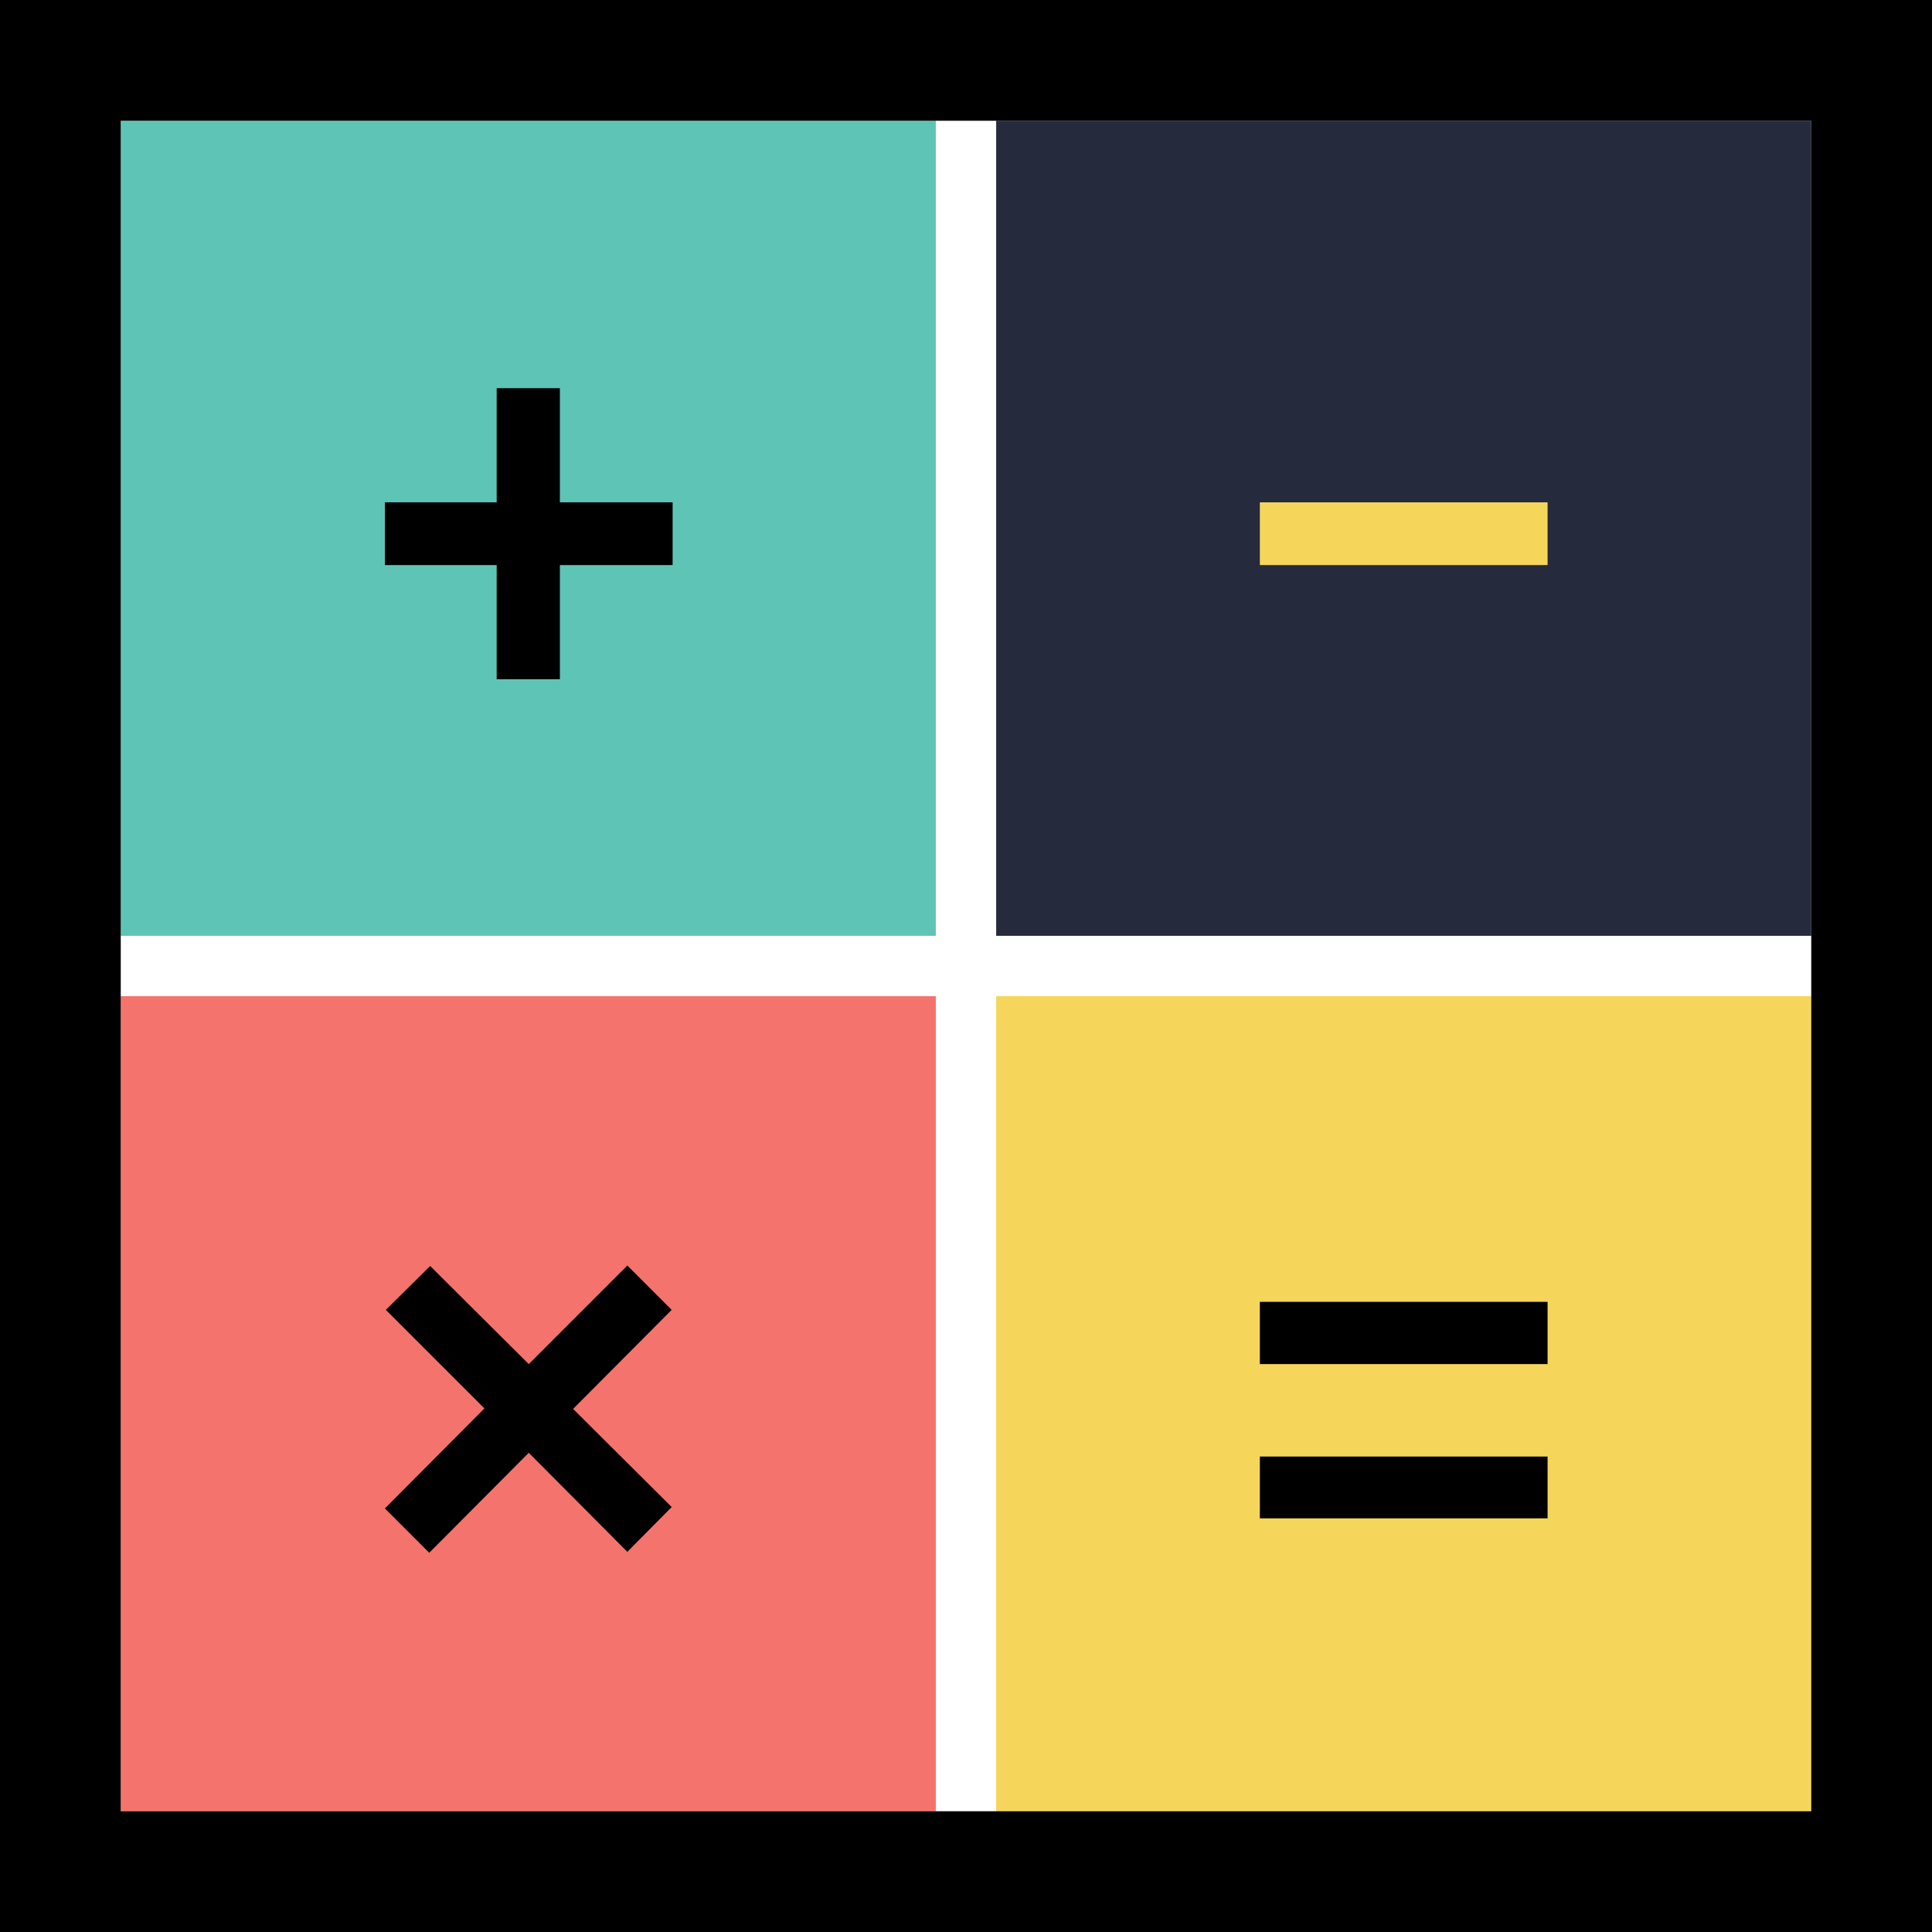
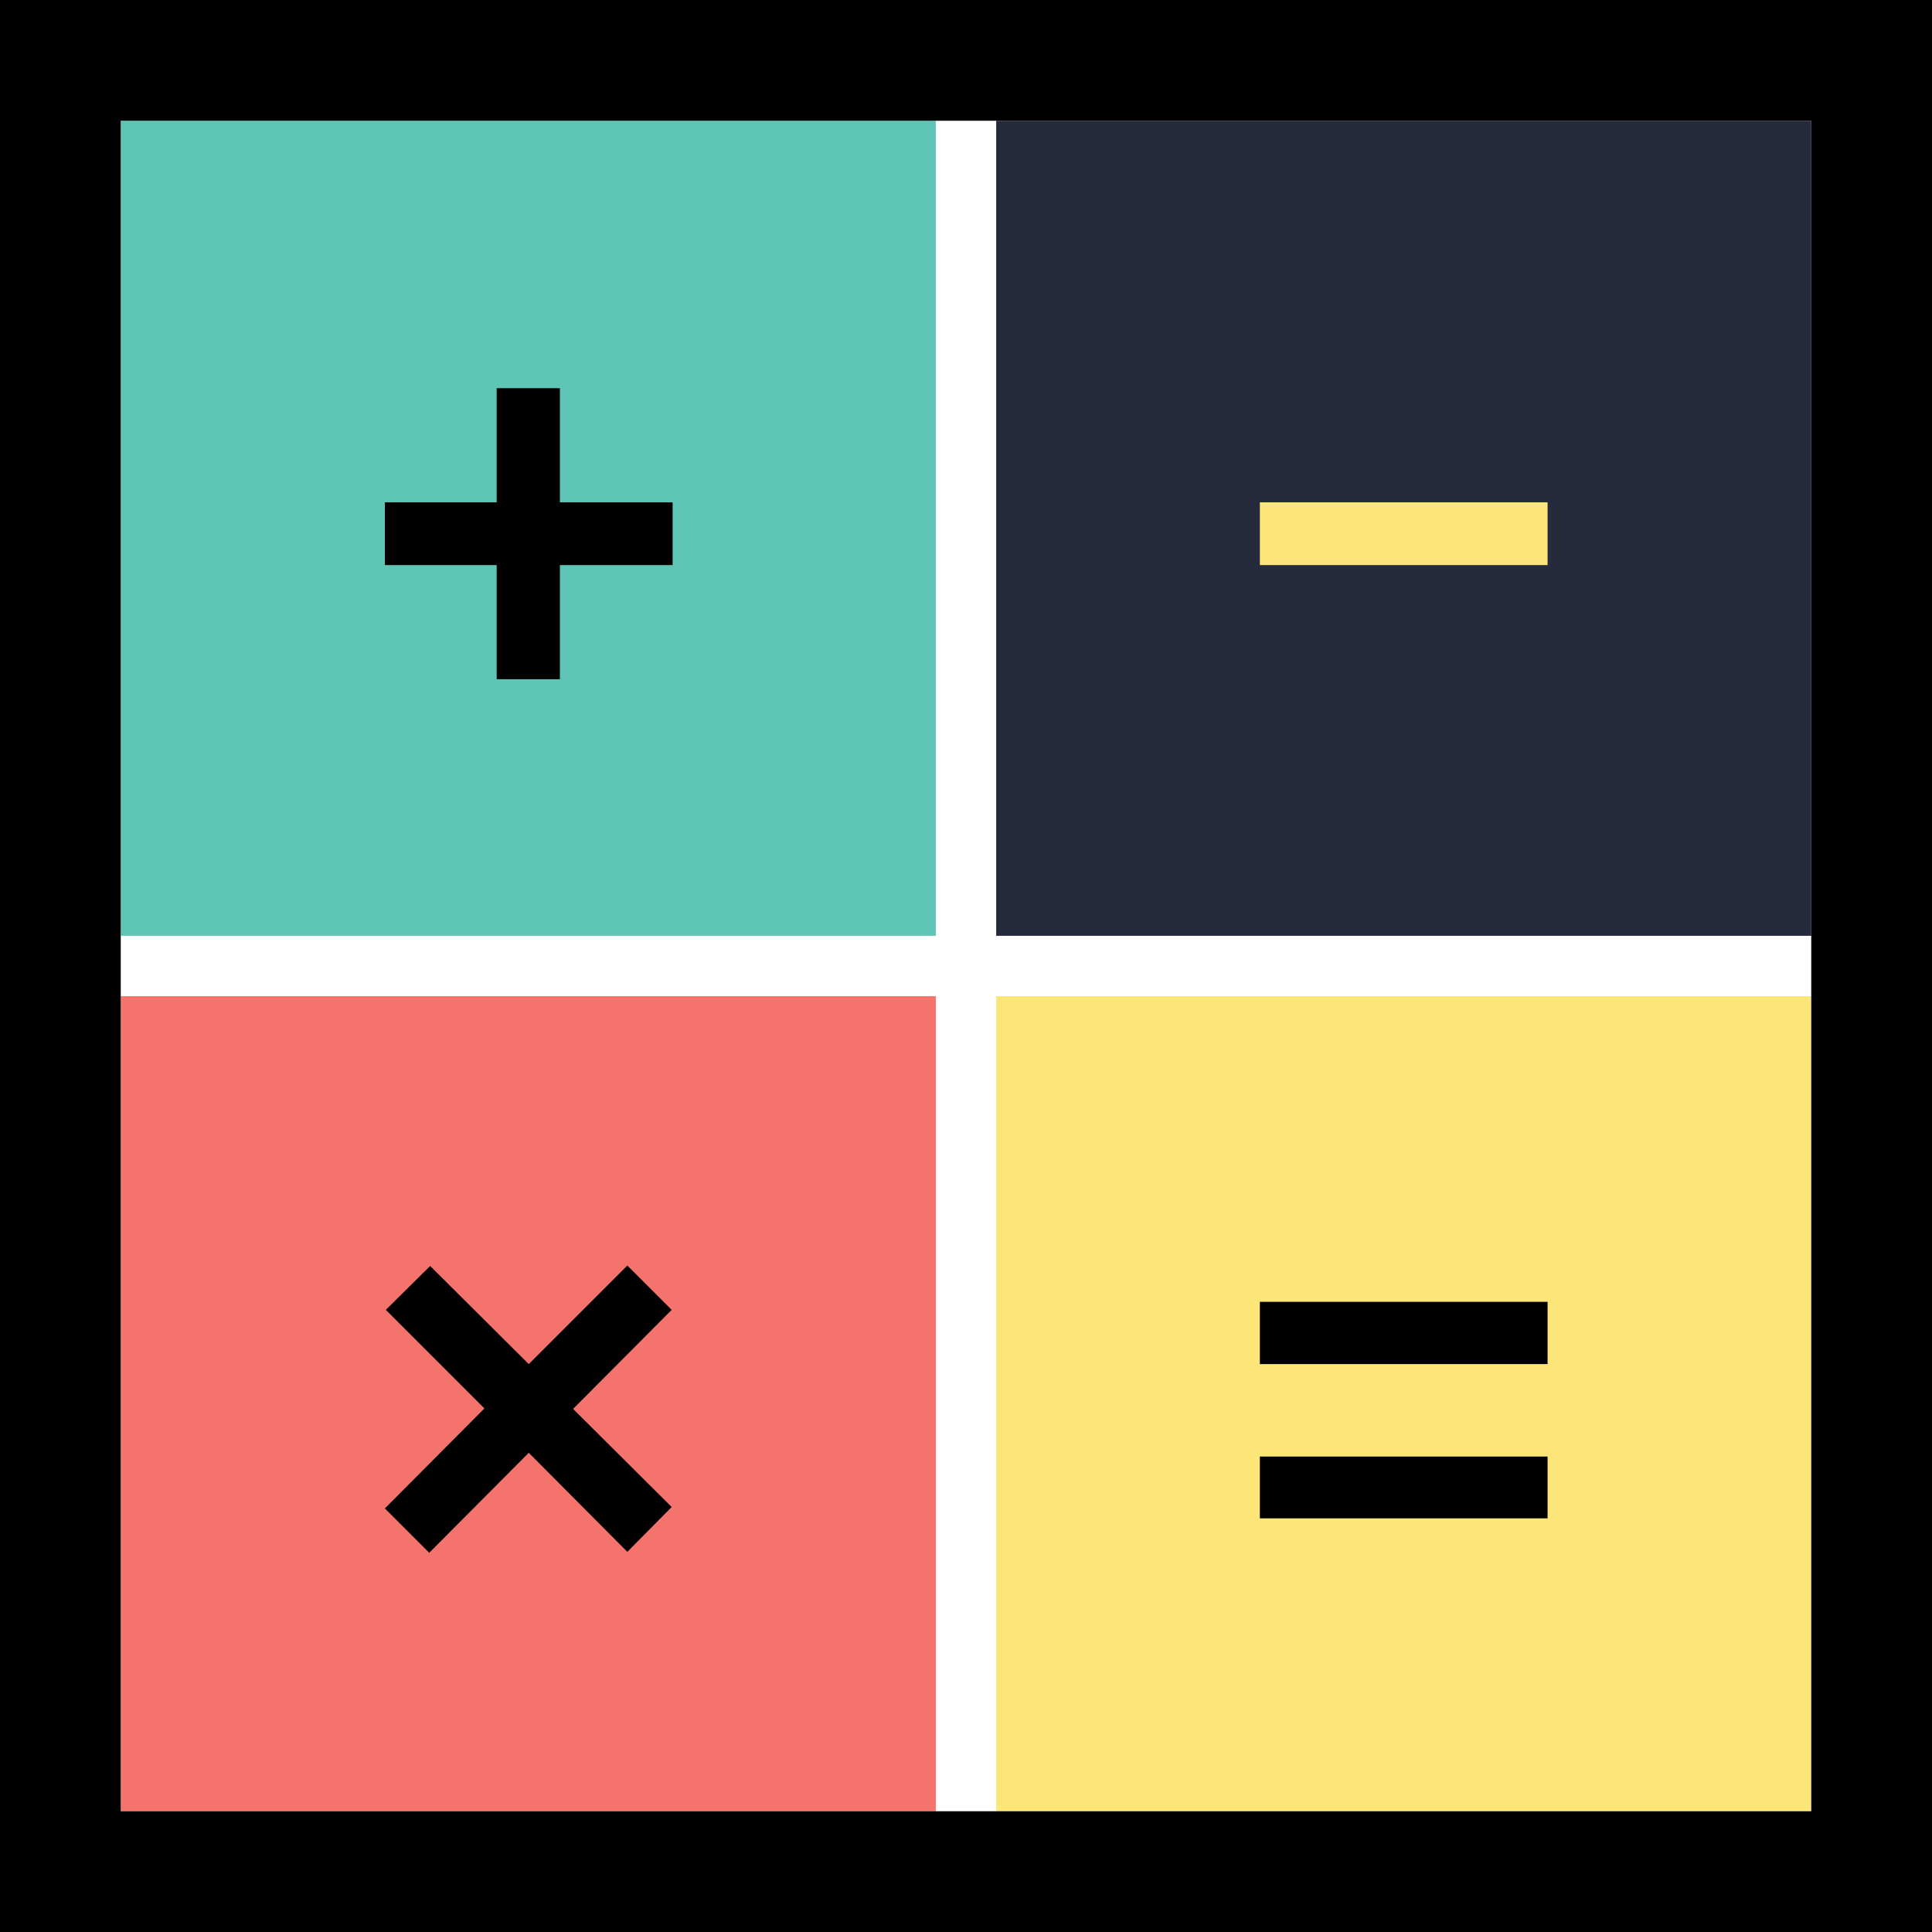
<svg xmlns="http://www.w3.org/2000/svg" viewBox="0 0 64 64">
  <rect x="4" y="4" width="27" height="27" fill="#5EC4B6" />
  <rect x="33" y="4" width="27" height="27" fill="#262A3D" />
  <rect x="4" y="33" width="27" height="27" fill="#F4736C" />
-   <rect x="33" y="33" width="27" height="27" fill="#F5D65B" />
+   <rect x="33" y="33" width="27" height="27" fill="#FCE678" />
  <g font-family="Arial Black, Arial, sans-serif" font-weight="900" font-size="19" text-anchor="middle">
    <text x="17.5" y="24" fill="#000000">+</text>
-     <text x="46.5" y="24" fill="#F5D65B">−</text>
+     <text x="46.5" y="24" fill="#FCE678">−</text>
    <text x="17.5" y="53" fill="#000000">×</text>
    <text x="46.5" y="53" fill="#000000">=</text>
  </g>
  <rect x="2" y="2" width="60" height="60" fill="none" stroke="#000000" stroke-width="4" />
</svg>
